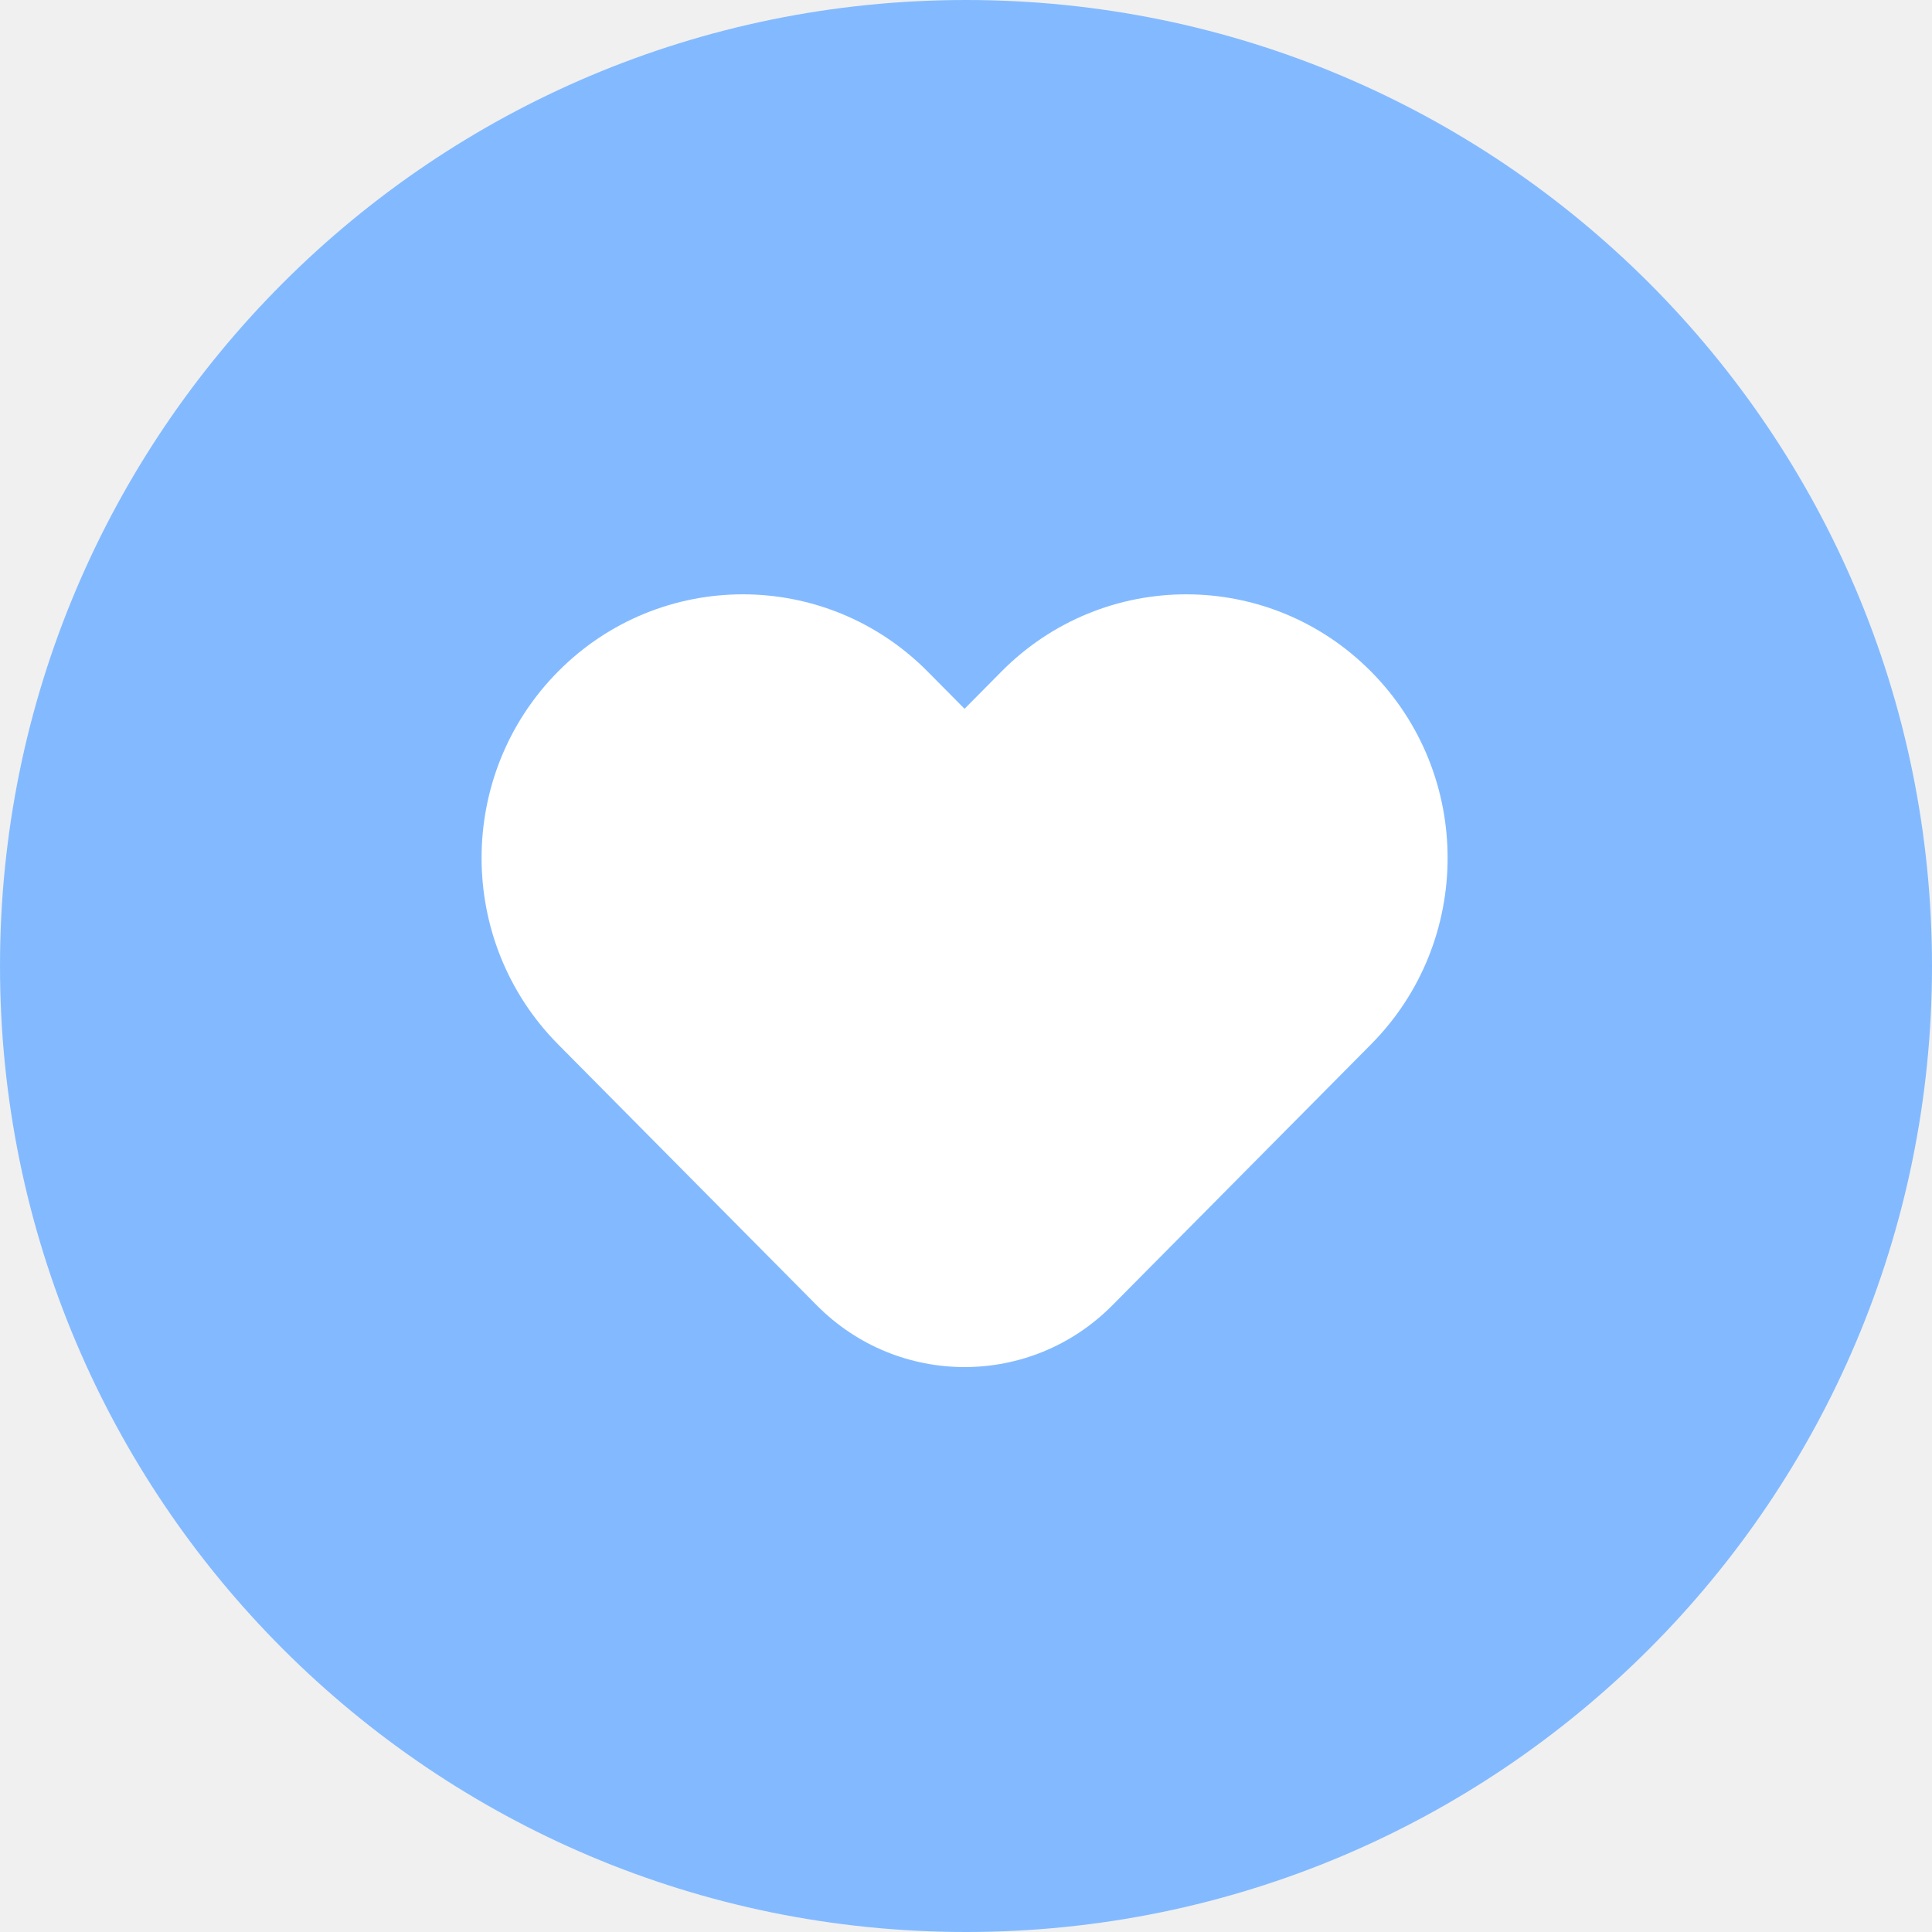
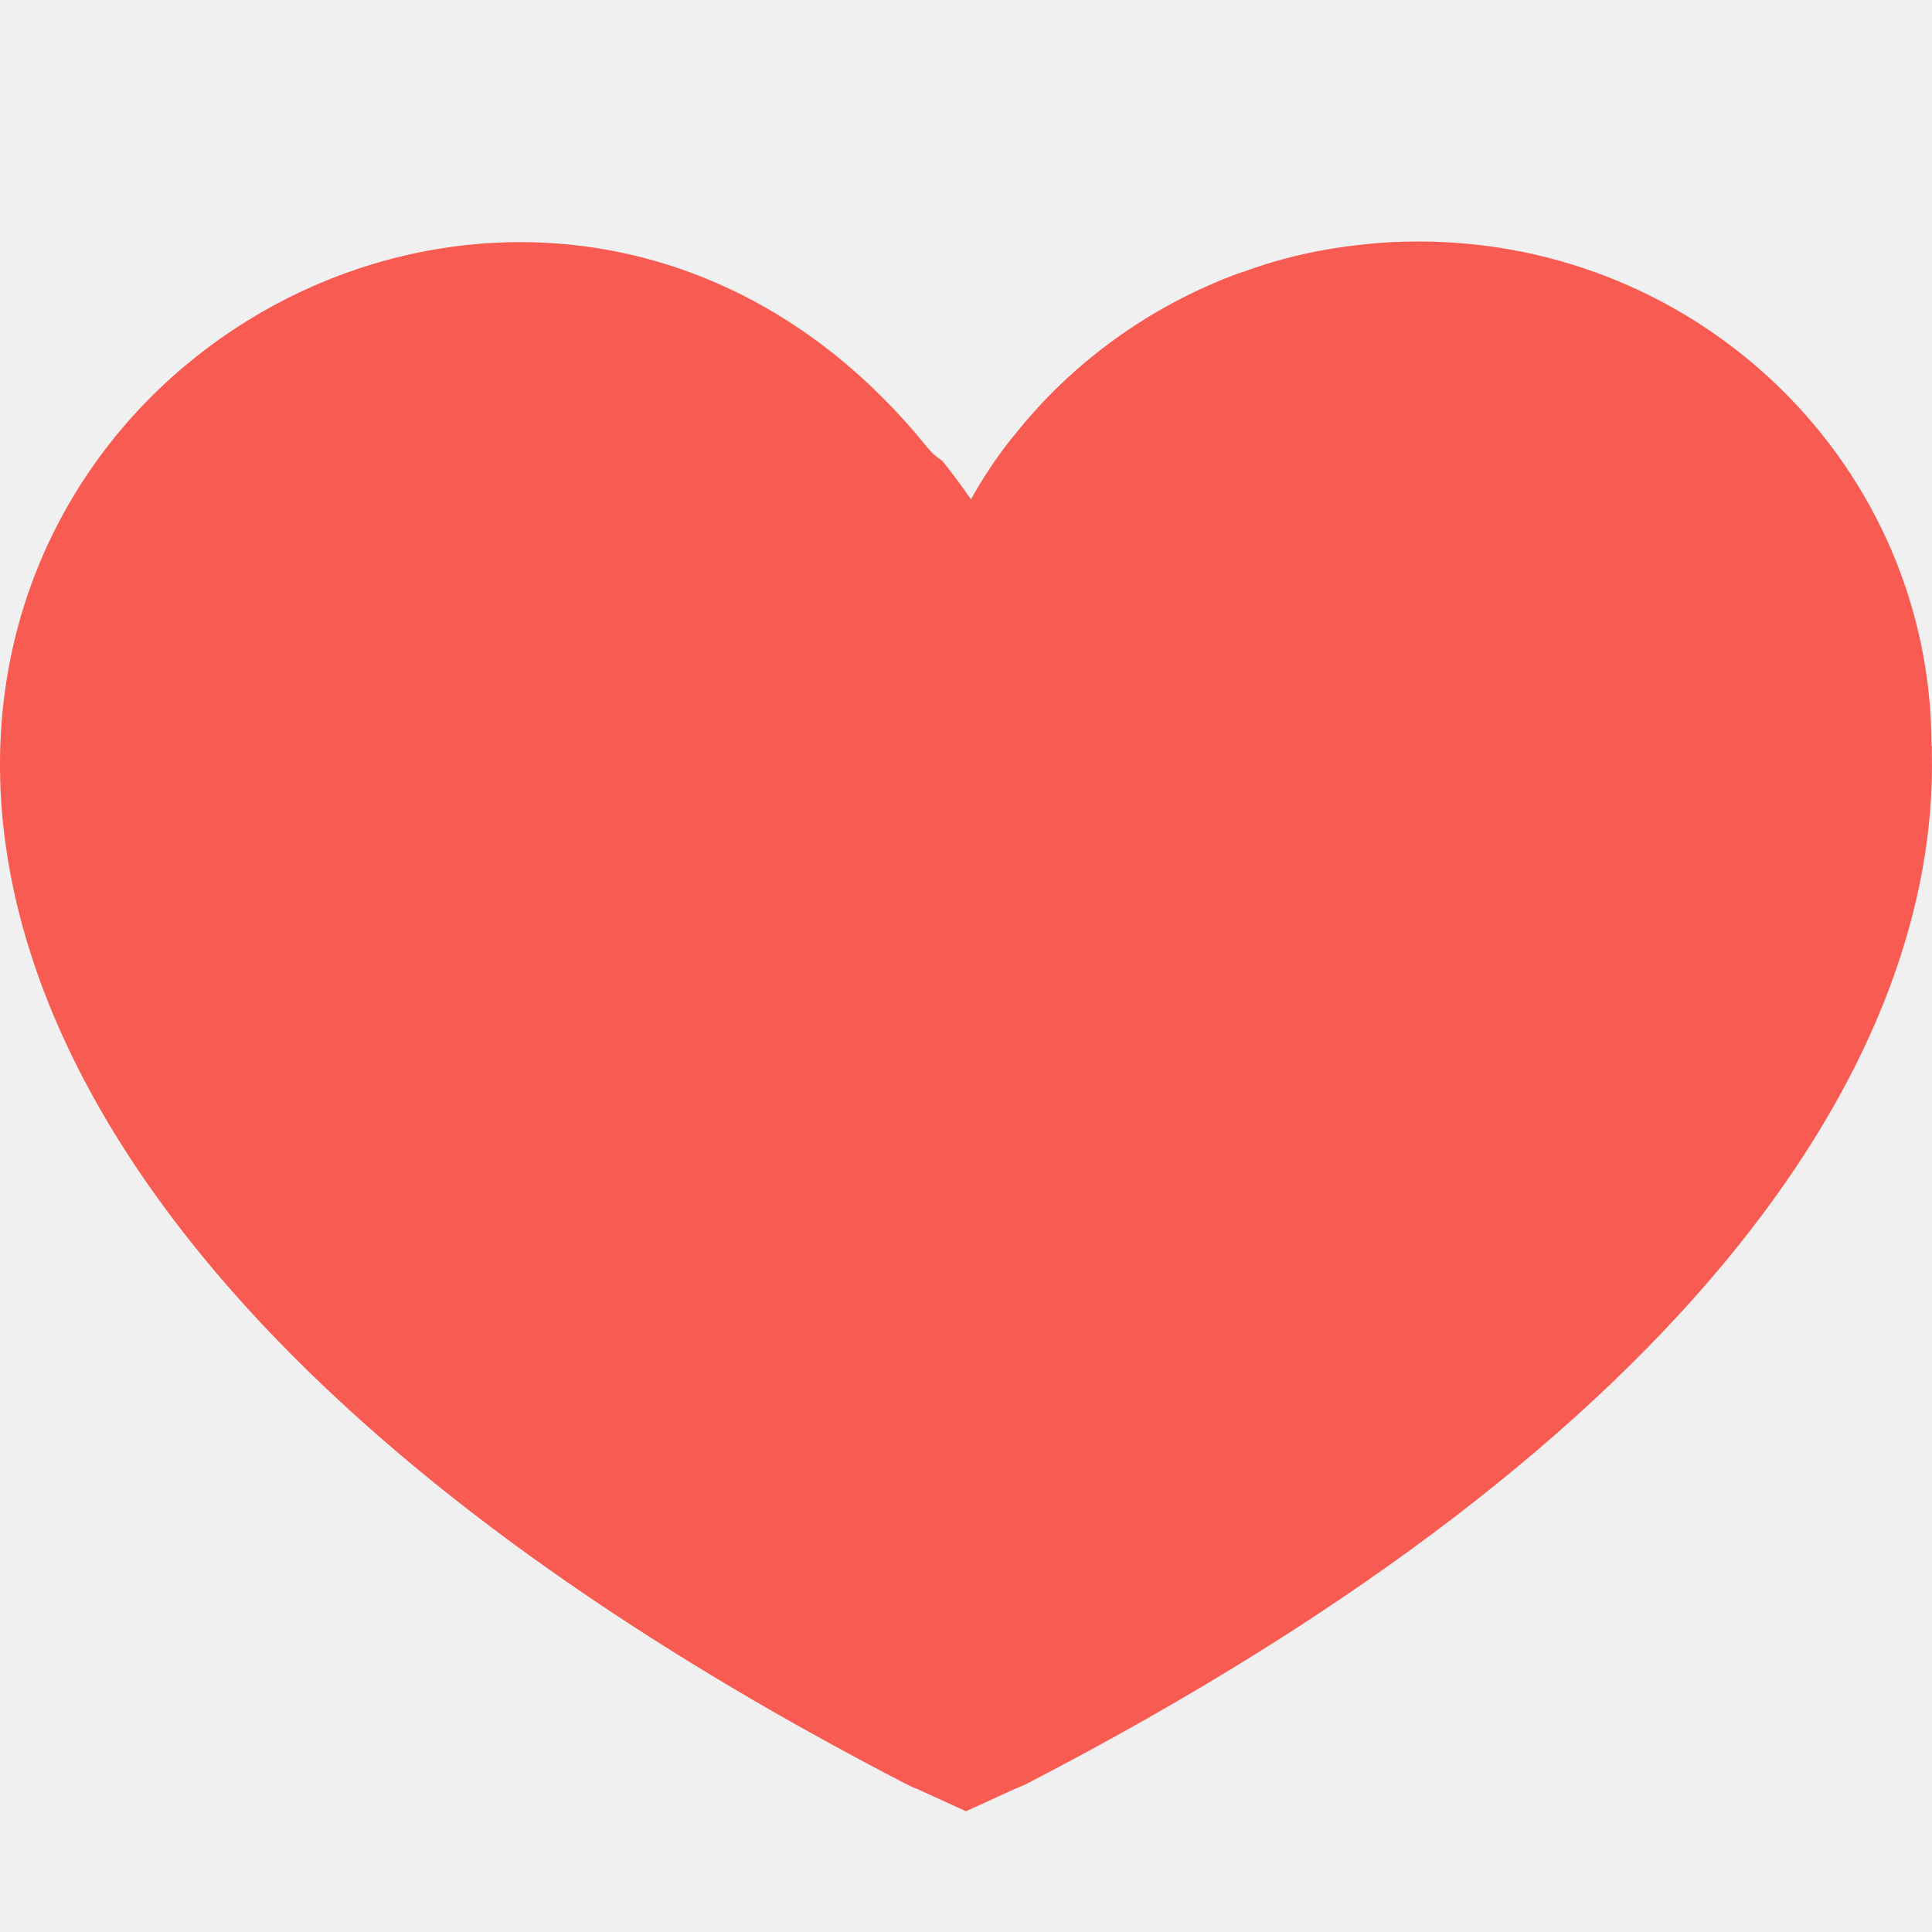
<svg xmlns="http://www.w3.org/2000/svg" width="16" height="16" viewBox="0 0 16 16" fill="none">
-   <path d="M16 8C16 12.418 12.418 16 8 16C3.582 16 0 12.418 0 8C0 3.582 3.582 0 8 0C12.418 0 16 3.582 16 8Z" fill="#83BAFF" />
-   <path d="M8.294 5.561L7.988 5.87L7.682 5.561C6.837 4.709 5.467 4.709 4.622 5.561C3.777 6.414 3.777 7.796 4.622 8.649L6.764 10.81C7.44 11.492 8.536 11.492 9.212 10.81L11.354 8.649C12.2 7.796 12.2 6.414 11.354 5.561C10.509 4.709 9.139 4.709 8.294 5.561Z" fill="white" />
+   <path d="M15.996 6.179C15.996 3.869 14.092 2 11.748 2C11.595 2 11.443 2.007 11.294 2.024C10.961 2.058 10.624 2.13 10.295 2.252C10.285 2.252 10.274 2.259 10.264 2.263C10.26 2.263 10.253 2.263 10.25 2.266C9.515 2.539 8.873 3.006 8.398 3.607C8.388 3.62 8.378 3.631 8.367 3.644C8.246 3.798 8.138 3.961 8.041 4.135C7.965 4.026 7.885 3.917 7.802 3.815C7.757 3.787 7.715 3.75 7.677 3.702C3.204 -1.821 -7.008 7.27 7.511 14.778C7.538 14.792 7.566 14.806 7.597 14.816L8 15L8.402 14.816C8.433 14.802 8.464 14.792 8.492 14.778C14.144 11.855 16.048 8.689 15.999 6.244C15.999 6.223 15.999 6.203 15.999 6.179H15.996Z" fill="#F85B51" />
</svg>
